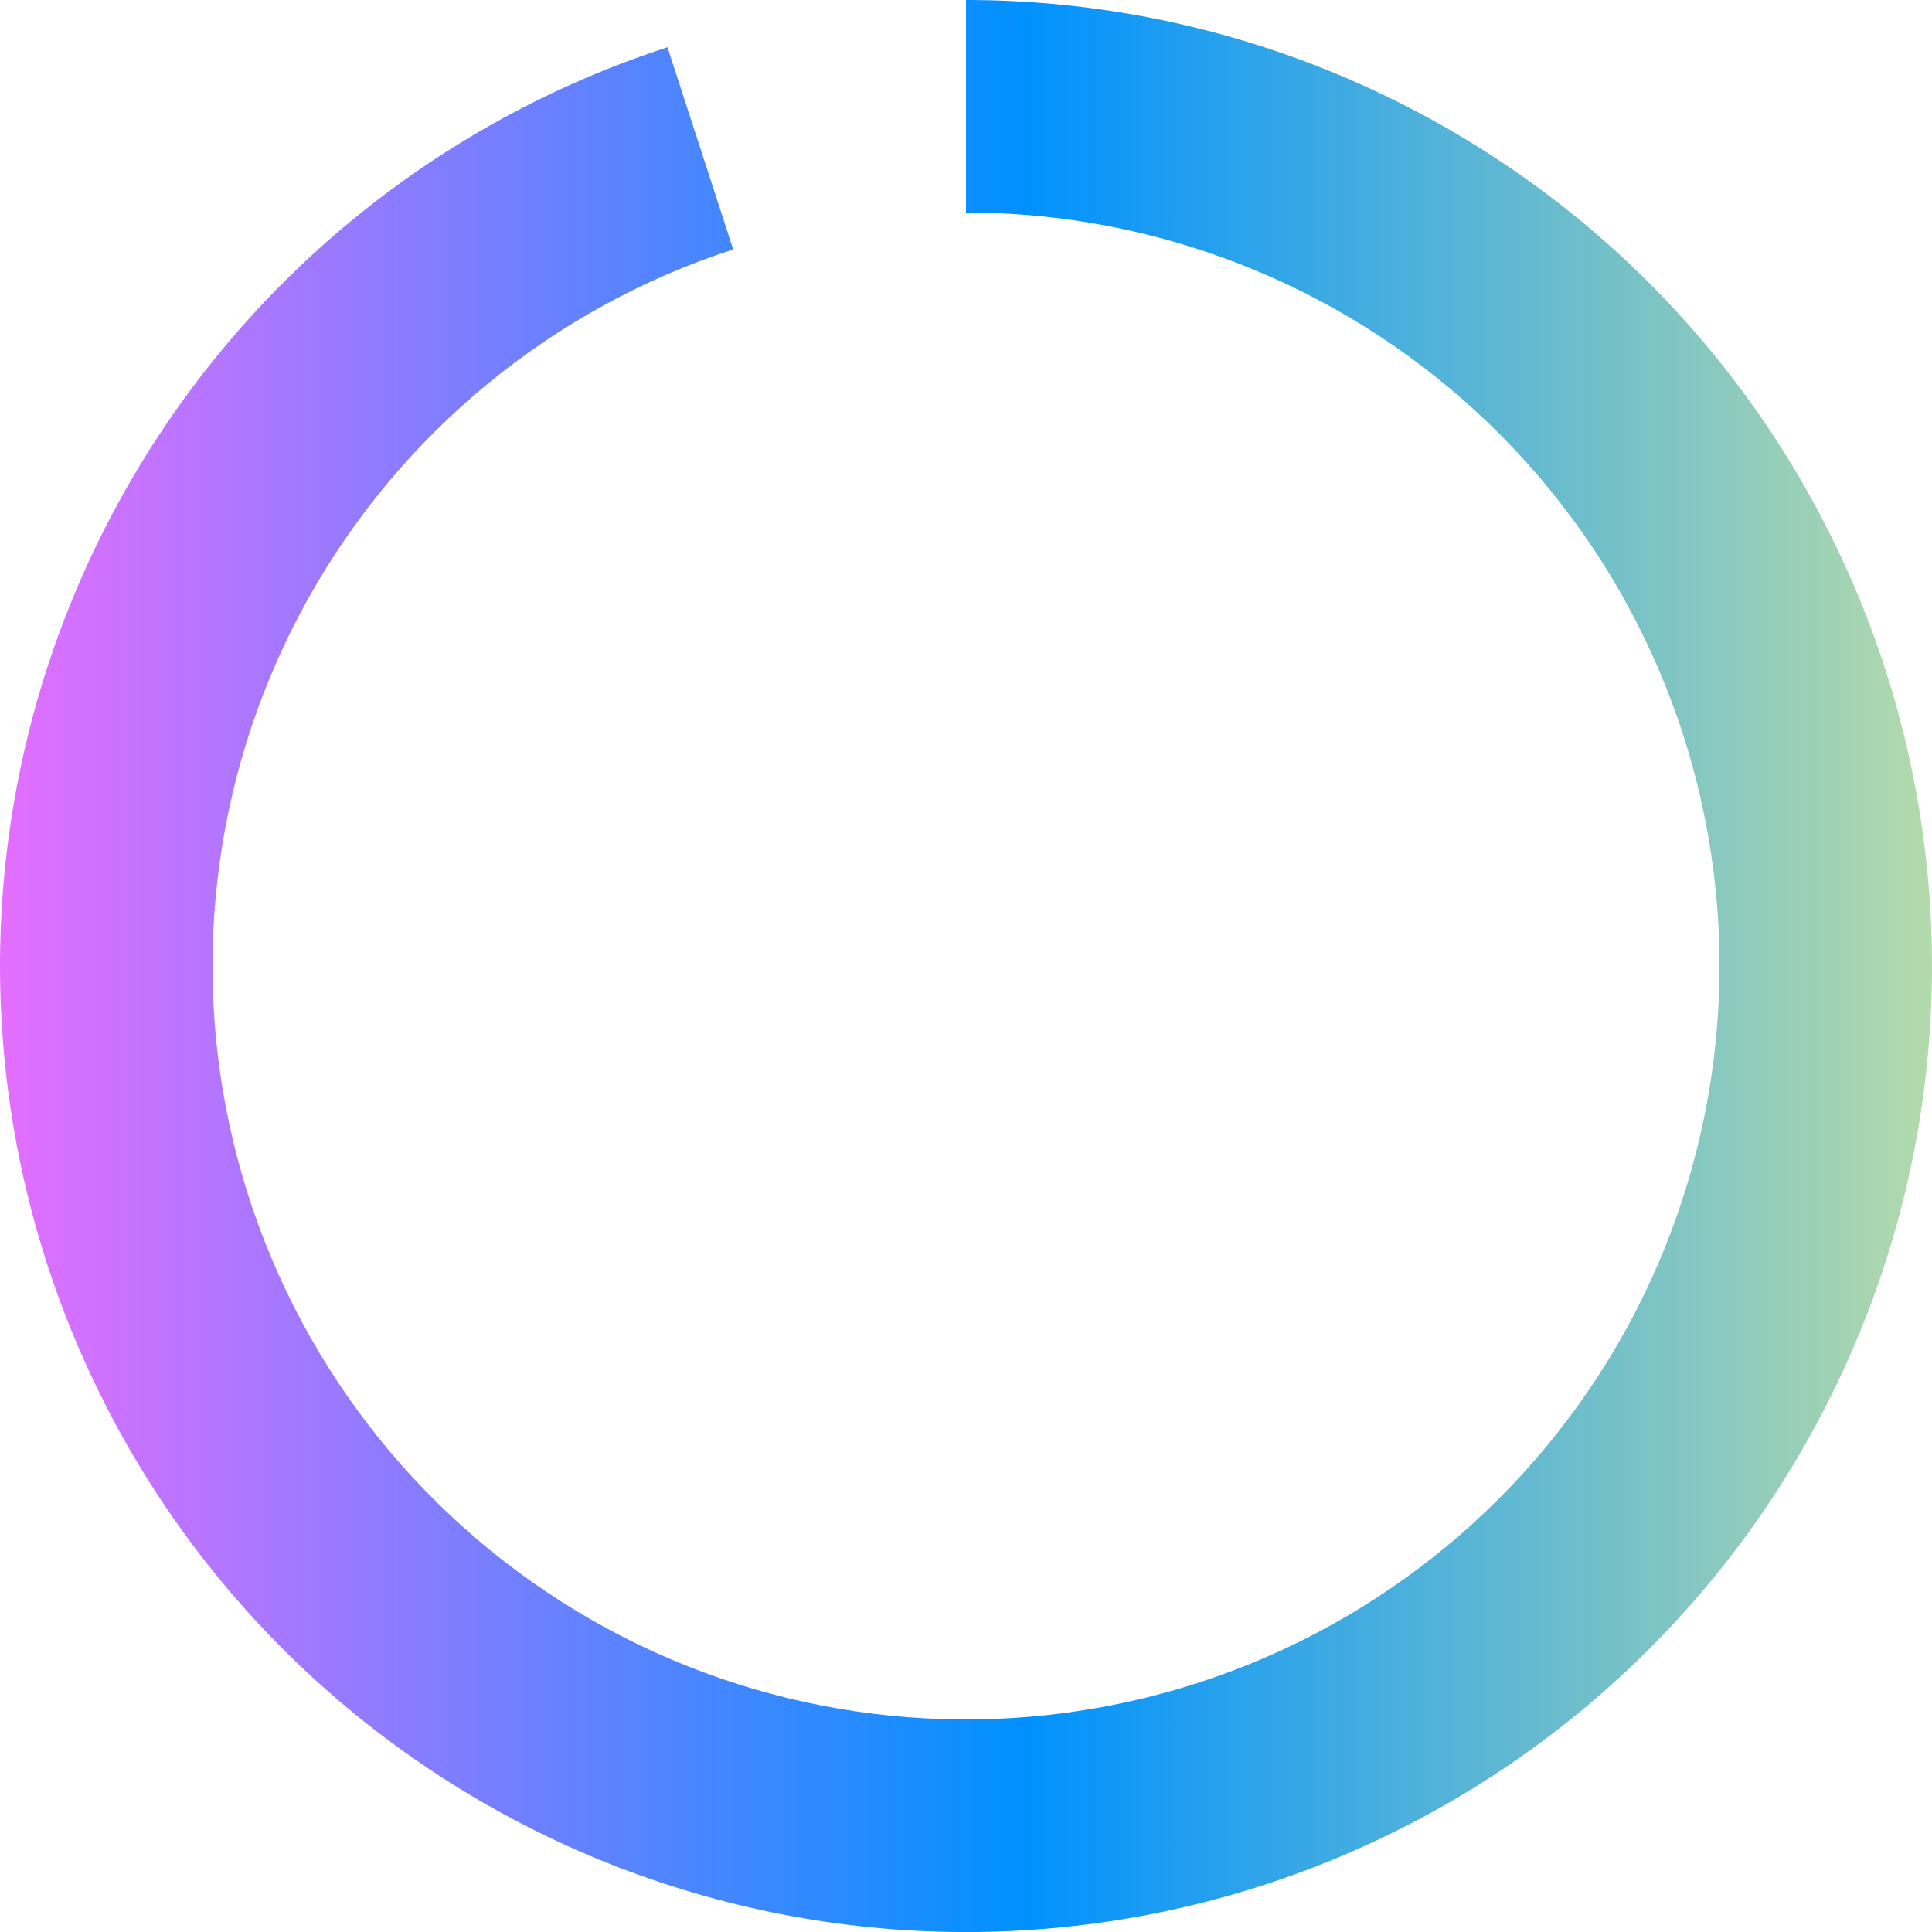
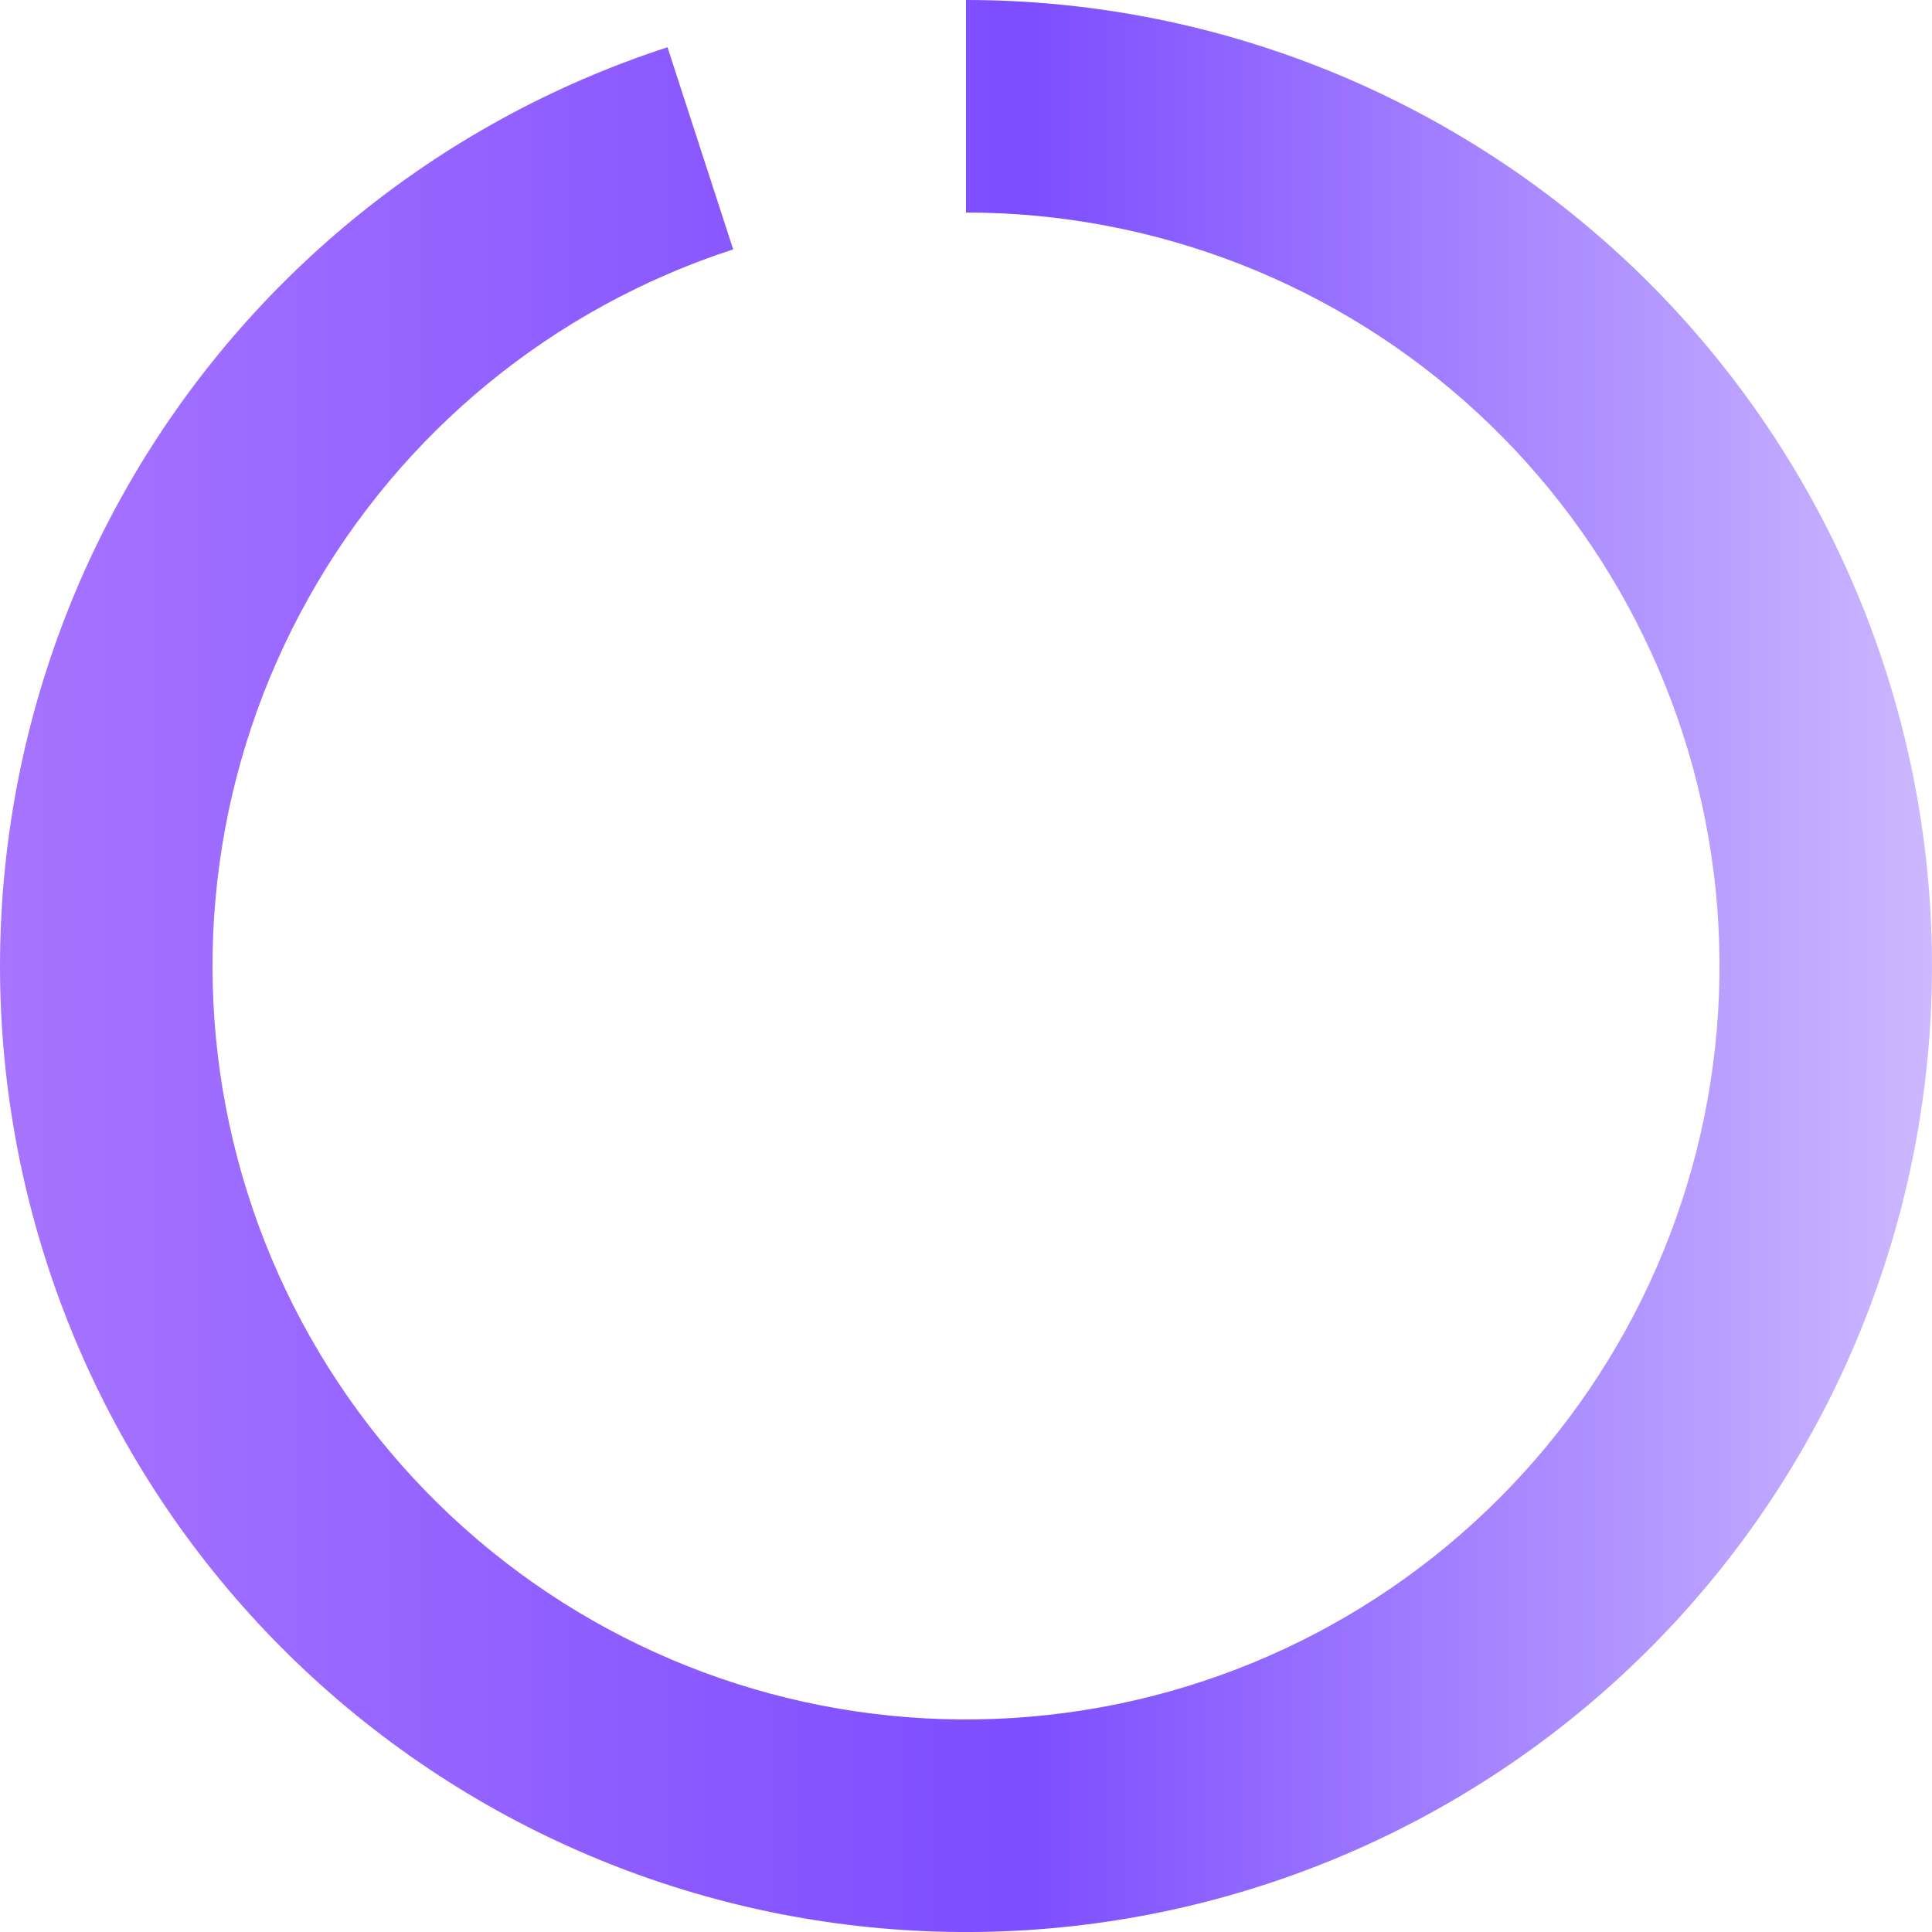
<svg xmlns="http://www.w3.org/2000/svg" preserveAspectRatio="none" overflow="visible" style="display: block;" width="22" height="22" viewBox="0 0 22 22" fill="none">
  <path id="Ellipse" d="M11 0C13.768 -1.20992e-07 16.434 1.044 18.467 2.922C20.499 4.801 21.749 7.378 21.966 10.137C22.183 12.896 21.352 15.636 19.639 17.81C17.925 19.984 15.455 21.432 12.721 21.865C9.987 22.298 7.19 21.684 4.889 20.146C2.587 18.608 0.95 16.259 0.304 13.568C-0.342 10.876 0.05 8.04 1.403 5.625C2.755 3.21 4.968 1.394 7.601 0.538L8.349 2.84C6.295 3.507 4.569 4.924 3.514 6.808C2.459 8.691 2.153 10.904 2.657 13.003C3.161 15.102 4.438 16.934 6.233 18.134C8.028 19.334 10.21 19.812 12.342 19.474C14.475 19.137 16.401 18.007 17.738 16.312C19.075 14.616 19.723 12.479 19.554 10.327C19.384 8.174 18.41 6.165 16.824 4.7C15.239 3.234 13.159 2.42 11 2.42L11 0Z" fill="url(#paint0_linear_0_106)" />
  <defs>
    <linearGradient id="paint0_linear_0_106" x1="2.36551e-05" y1="11" x2="22" y2="11" gradientUnits="userSpaceOnUse">
-       <stop stop-color="#E46EFF" />
-       <stop offset="0.53" stop-color="#0091FF" />
-       <stop offset="1" stop-color="#B4DAAB" />
+       <stop stop-color="#a774ff" />
+       <stop offset="0.53" stop-color="#7c4dff" />
+       <stop offset="1" stop-color="#cdb8ff" />
    </linearGradient>
  </defs>
</svg>
